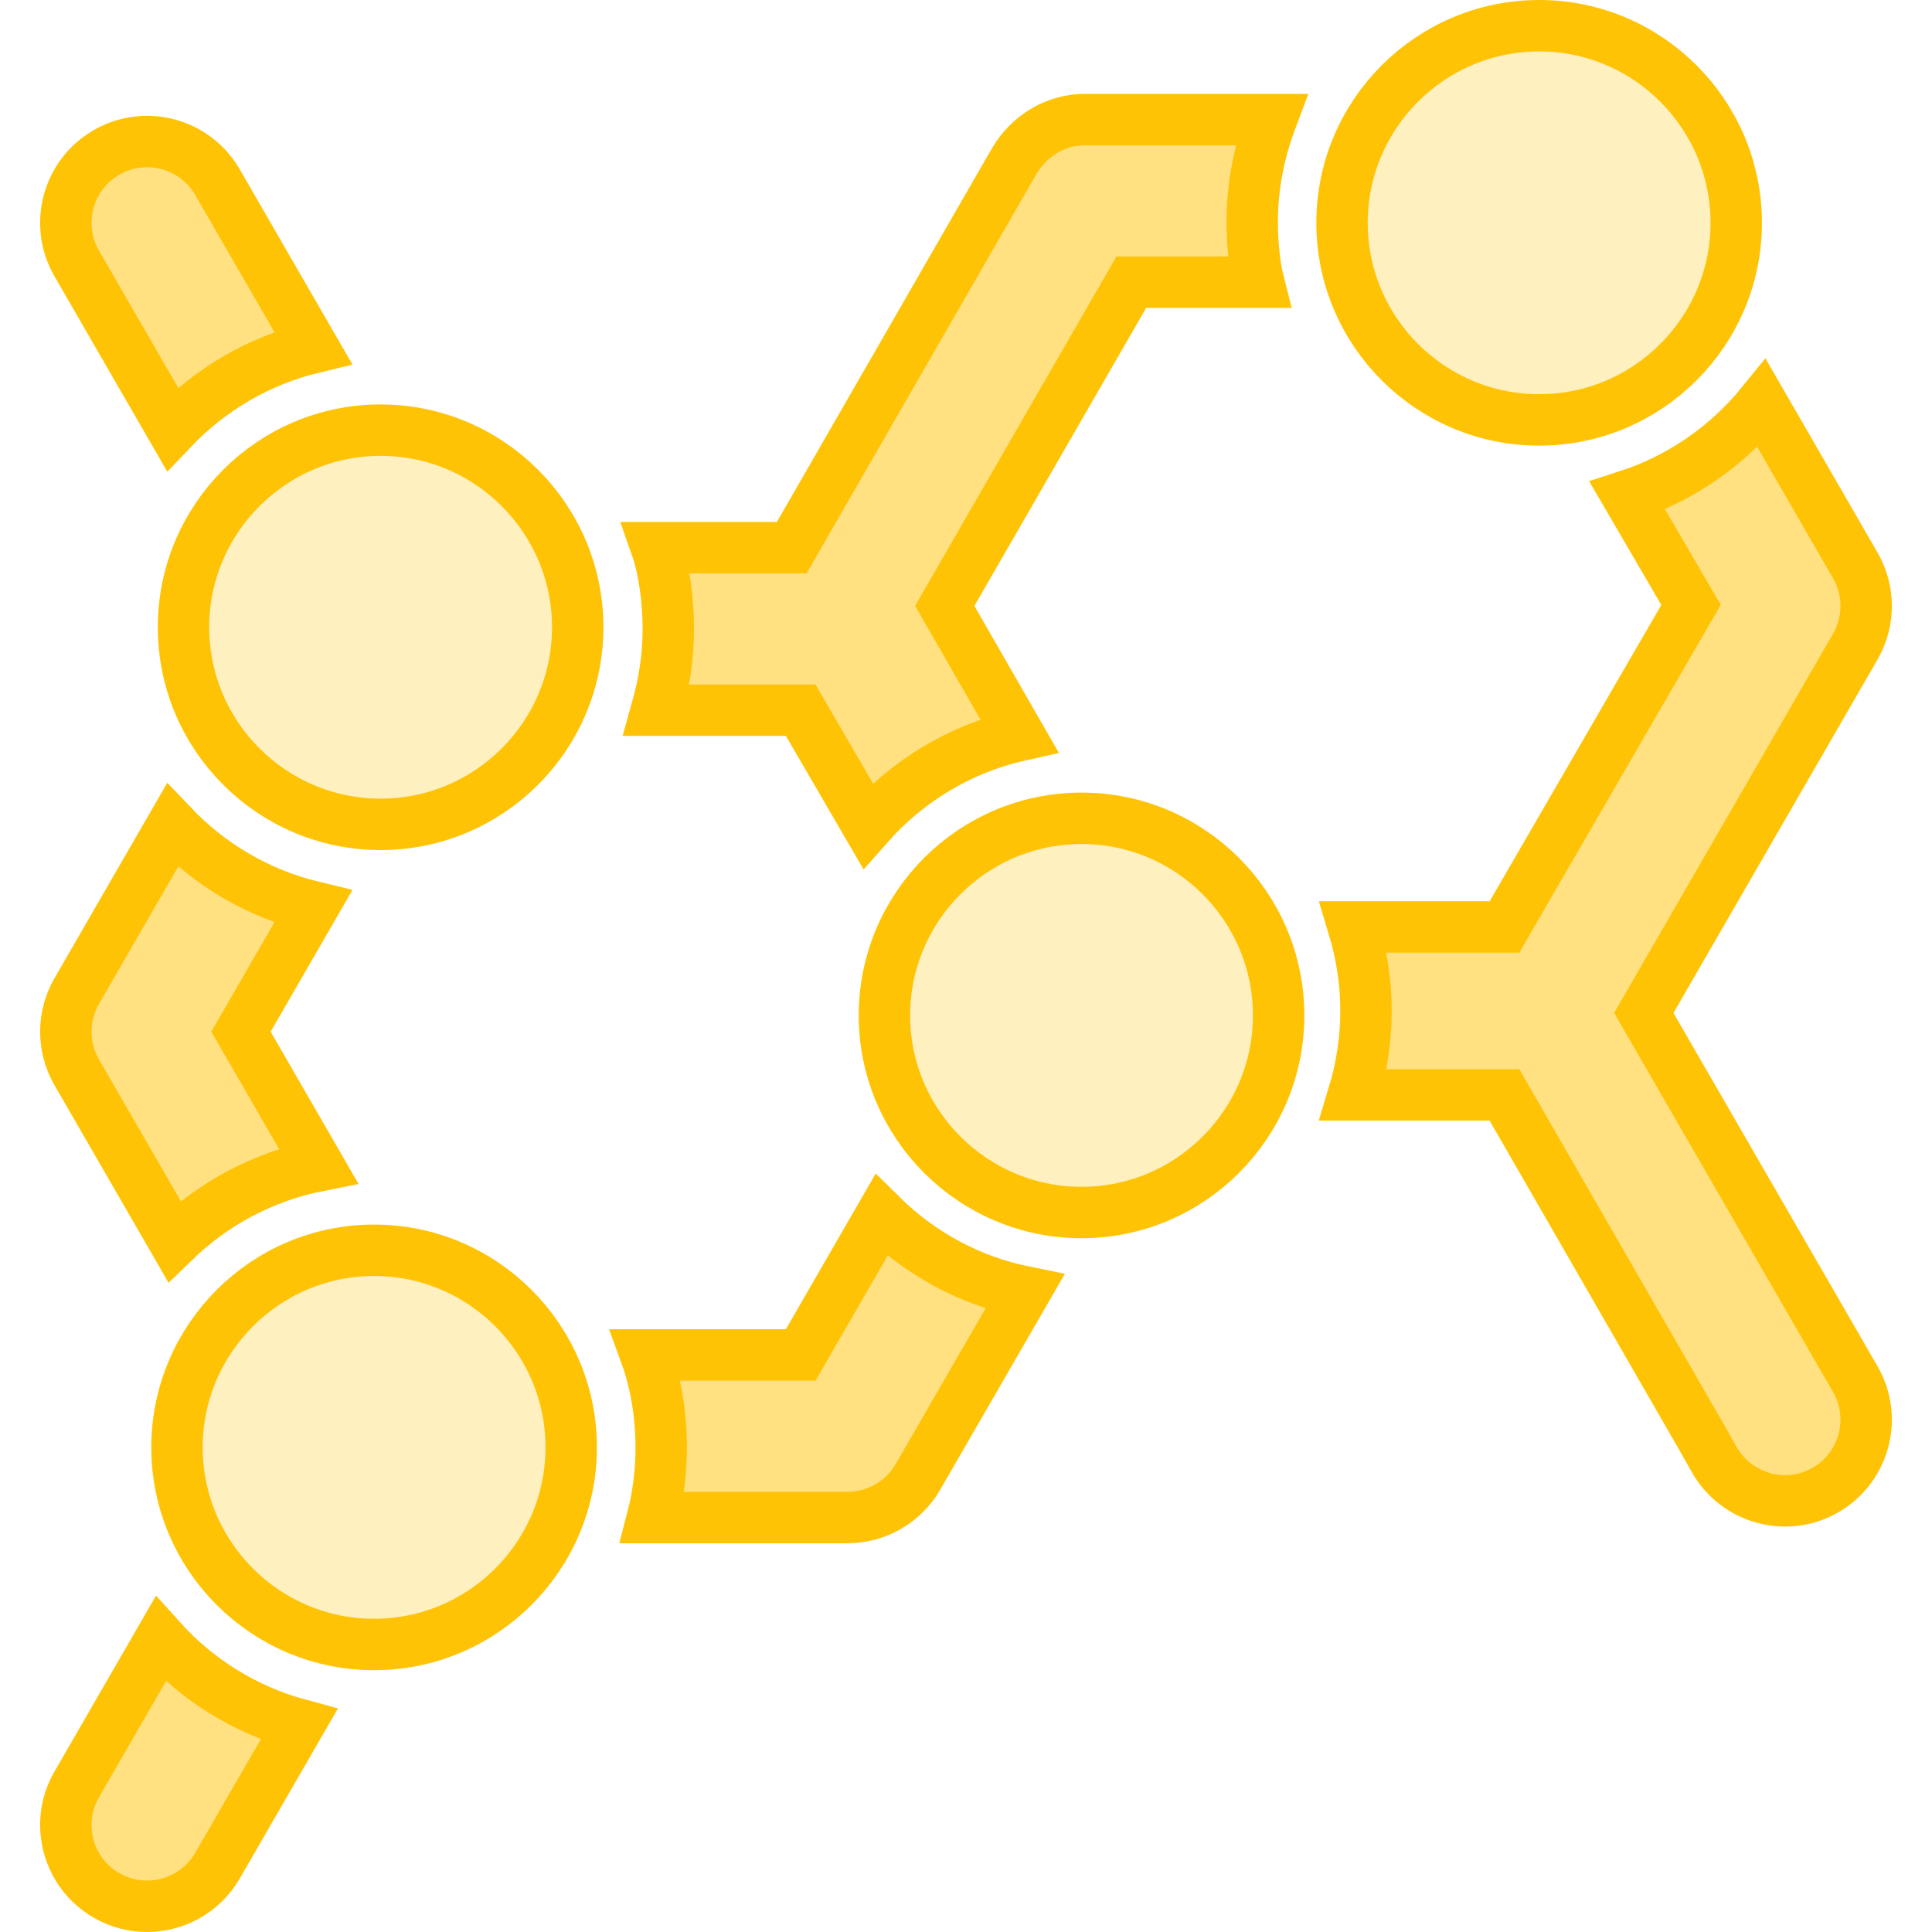
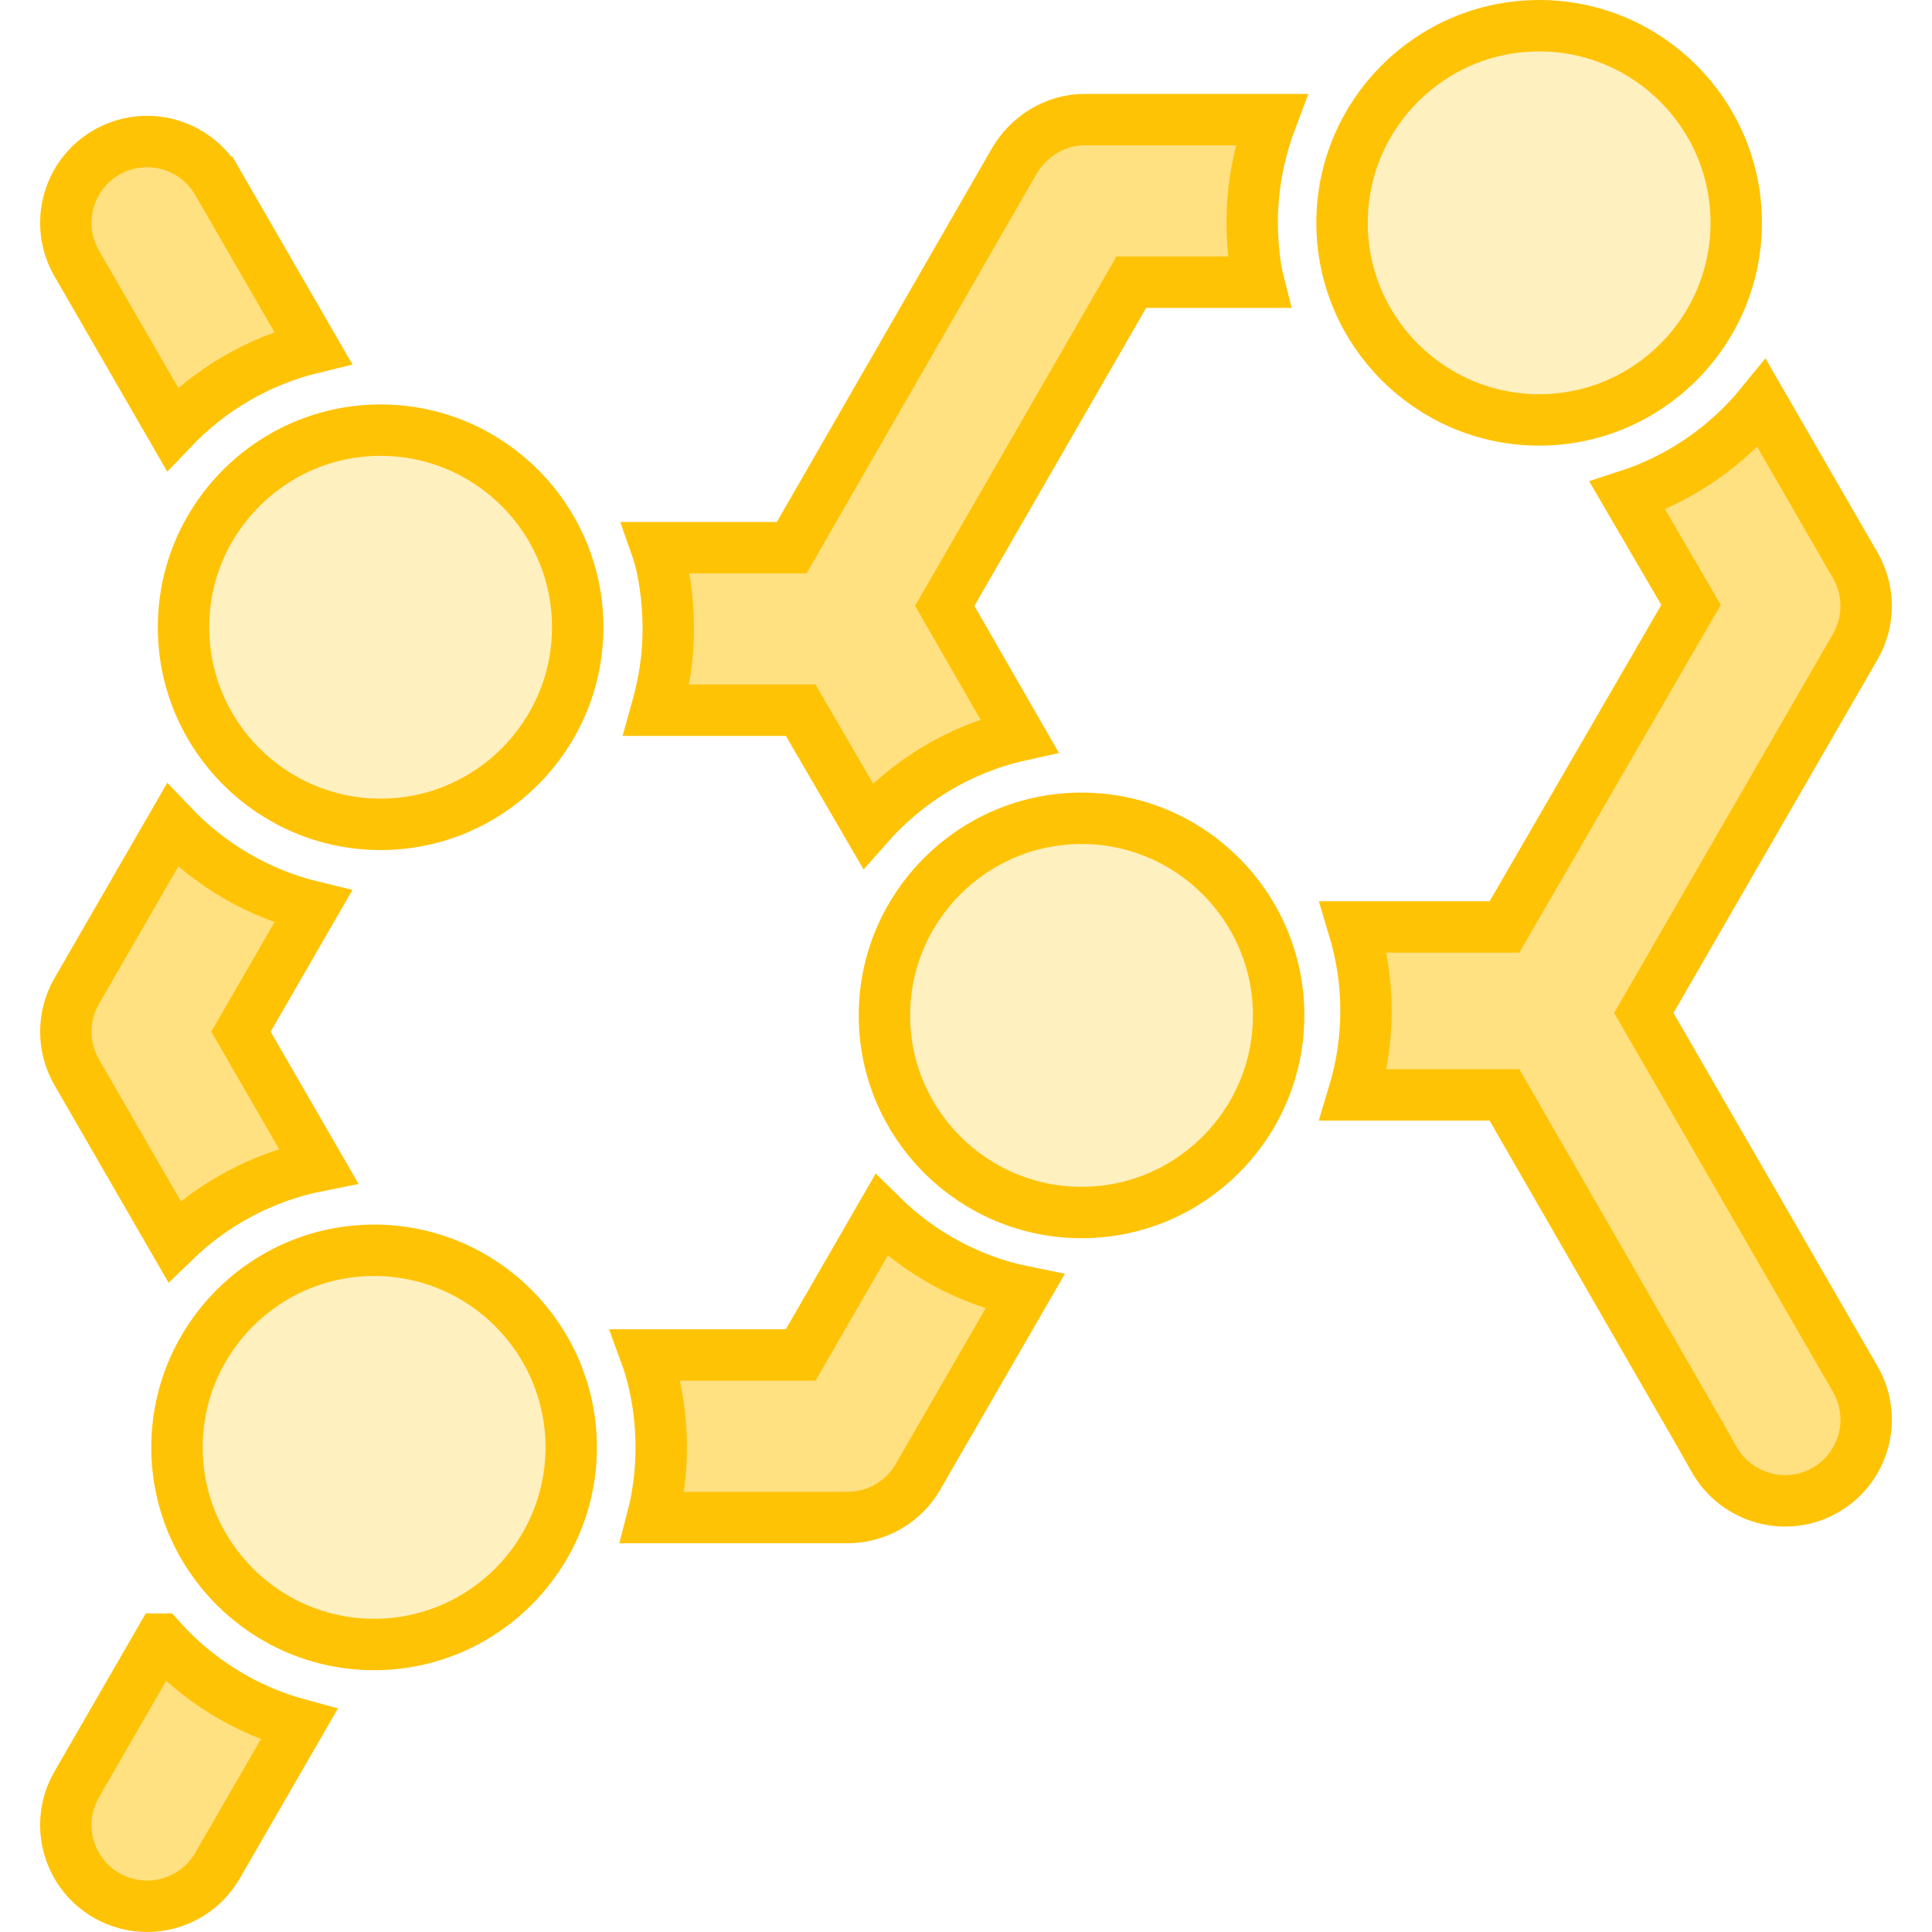
- <svg xmlns="http://www.w3.org/2000/svg" xmlns:html="http://www.w3.org/1999/xhtml" version="1.1" viewBox="0 0 526 526" xml:space="preserve">
-   <style type="text/css">
- .fill-accent-lighter { fill: #ffe182; }
- .fill-accent-lightest { fill: #fff0c0; }
- .stroke-accent { stroke: #ffc306; }
- .home-scene-feature-icon { stroke-width: 14px; }
- </style>
+ <svg xmlns="http://www.w3.org/2000/svg" xmlns:html="http://www.w3.org/1999/xhtml" viewBox="0 0 526 526">
+   <style>
+         .fill-accent-lighter{fill:#ffe182}.fill-accent-lightest{fill:#fff0c0}.stroke-accent{stroke:#ffc306}.home-scene-feature-icon{stroke-width:14px}
+     </style>
  <html:link rel="stylesheet" href="/images.css" type="text/css" />
-   <path class="home-scene-feature-icon fill-accent-lighter stroke-accent" d="M447.536,275.777l57.573-99.719c3.954-6.846,3.954-15.282,0-22.128  l-25.446-44.076c-9.419,11.585-22.083,20.422-36.596,25.125l17.329,29.71l-50.795,87.676  h-41.119c2.221,7.376,3.421,14.915,3.421,22.839c0,7.942-1.205,15.516-3.435,22.892h41.133  l53.989,93.755l3.194,5.655c6.11,10.584,19.643,14.27,30.225,8.16  c10.585-6.11,14.21-19.612,8.1-30.196L447.536,275.777z" />
-   <path class="home-scene-feature-icon fill-accent-lighter stroke-accent" d="M43.721,446.263l-22.828,39.543c-6.113,10.583-2.487,24.116,8.097,30.226  C32.475,518.045,36.279,519,40.032,519c7.647,0,15.085-3.968,19.184-11.067l10.644-18.438  l11.544-19.994C66.669,465.504,53.649,457.306,43.721,446.263z" />
-   <path class="home-scene-feature-icon fill-accent-lighter stroke-accent" d="M59.217,49.598c-6.11-10.585-19.645-14.208-30.226-8.099  c-10.584,6.11-14.21,19.643-8.097,30.226l26.034,45.095  c10.216-10.733,23.433-18.576,38.3-22.17L59.217,49.598z" />
-   <path class="home-scene-feature-icon fill-accent-lighter stroke-accent" d="M346.097,32.566h-50.863c-7.906,0-15.21,4.544-19.162,11.39l-60.518,105.147  h-36.809c2.072,5.9,3.204,14.443,3.204,22.127c0,7.685-1.135,14.752-3.205,22.128h39.248  l18.29,31.45c10.644-12.075,24.976-20.929,41.219-24.56l-20.287-35.293l50.796-88.134  h34.651c-1.13-4.425-1.737-10.743-1.737-16.351  C340.925,50.641,342.767,41.416,346.097,32.566z" />
-   <path class="home-scene-feature-icon fill-accent-lighter stroke-accent" d="M239.95,330.844l-21.959,38.056h-42.16  c2.702,7.376,4.192,16.385,4.192,25.203c0,6.57-0.825,13.151-2.36,19.052h53.102  c7.906,0,15.21-4.24,19.162-11.086l29.068-50.345  C263.948,348.676,250.472,341.25,239.95,330.844z" />
-   <path class="home-scene-feature-icon fill-accent-lighter stroke-accent" d="M65.603,280.878l19.624-33.989c-14.865-3.593-28.083-11.437-38.3-22.17  l-26.034,45.095c-3.955,6.846-3.955,15.282,0,22.127l26.578,46.035  c10.62-10.301,24.135-17.624,39.205-20.6L65.603,280.878z" />
-   <path class="home-scene-feature-icon fill-accent-lightest stroke-accent" d="M103.624,117.109c-29.589,0-53.661,24.072-53.661,53.661  s24.072,53.663,53.661,53.663c29.59,0,53.663-24.073,53.663-53.663  C157.286,141.181,133.214,117.109,103.624,117.109z" />
-   <path class="home-scene-feature-icon fill-accent-lightest stroke-accent" d="M294.454,222.79c-29.589,0-53.661,24.072-53.661,53.661  c0,29.589,24.072,53.663,53.661,53.663c29.59,0,53.663-24.073,53.663-53.663  S324.045,222.79,294.454,222.79z" />
-   <path class="home-scene-feature-icon fill-accent-lightest stroke-accent" d="M419.041,7c-29.59,0-53.663,24.072-53.663,53.661  c0,29.59,24.072,53.663,53.663,53.663c29.589,0,53.661-24.073,53.661-53.663  C472.701,31.072,448.629,7,419.041,7z" />
-   <path class="home-scene-feature-icon fill-accent-lightest stroke-accent" d="M101.849,340.397c-29.59,0-53.663,24.073-53.663,53.663  c0,29.589,24.072,53.663,53.663,53.663s53.663-24.073,53.663-53.663  S131.44,340.397,101.849,340.397z" />
+   <path class="home-scene-feature-icon fill-accent-lighter stroke-accent" d="M447.536 275.777l57.573-99.719a22.123 22.123 0 000-22.128l-25.447-44.076c-9.419 11.585-22.083 20.422-36.595 25.125l17.329 29.71-50.796 87.676h-41.119c2.222 7.376 3.422 14.915 3.422 22.839 0 7.942-1.205 15.516-3.436 22.891H409.6l53.99 93.755 3.194 5.655c6.11 10.584 19.642 14.27 30.224 8.16 10.586-6.11 14.21-19.612 8.1-30.196l-57.572-99.692zM43.72 446.263l-22.827 39.543c-6.113 10.583-2.487 24.116 8.097 30.226A22.014 22.014 0 0040.032 519c7.647 0 15.085-3.968 19.184-11.067l10.645-18.438 11.543-19.994c-14.735-3.997-27.755-12.195-37.683-23.238zM59.217 49.598c-6.11-10.585-19.644-14.208-30.226-8.1-10.584 6.11-14.21 19.643-8.097 30.227l26.034 45.095c10.216-10.733 23.433-18.577 38.3-22.17l-26.01-45.052zm286.88-17.032h-50.863c-7.905 0-15.21 4.543-19.162 11.39l-60.518 105.147h-36.81c2.073 5.9 3.205 14.443 3.205 22.127 0 7.684-1.135 14.752-3.205 22.127h39.248l18.29 31.45c10.644-12.075 24.975-20.928 41.218-24.56l-20.287-35.292 50.796-88.135h34.652c-1.13-4.425-1.737-10.743-1.737-16.35.001-9.83 1.843-19.054 5.173-27.904zM239.95 330.844L217.992 368.9h-42.16c2.702 7.376 4.192 16.385 4.192 25.203 0 6.57-.825 13.15-2.36 19.052h53.103c7.905 0 15.21-4.24 19.162-11.086l29.067-50.346c-15.048-3.047-28.524-10.473-39.046-20.879zM65.603 280.878l19.625-33.99c-14.865-3.593-28.083-11.436-38.3-22.17l-26.034 45.096a22.116 22.116 0 000 22.127l26.578 46.035c10.62-10.301 24.135-17.624 39.205-20.6l-21.074-36.498z" />
+   <path class="home-scene-feature-icon fill-accent-lightest stroke-accent" d="M103.624 117.109c-29.59 0-53.661 24.072-53.661 53.66s24.072 53.663 53.66 53.663c29.591 0 53.663-24.073 53.663-53.663 0-29.588-24.072-53.66-53.662-53.66zm190.83 105.681c-29.588 0-53.66 24.072-53.66 53.66 0 29.59 24.072 53.663 53.66 53.663 29.59 0 53.663-24.073 53.663-53.662s-24.072-53.661-53.663-53.661zM419.041 7c-29.59 0-53.662 24.072-53.662 53.66 0 29.591 24.072 53.663 53.662 53.663s53.661-24.073 53.661-53.662S448.63 7 419.042 7zM101.85 340.397c-29.59 0-53.663 24.073-53.663 53.662s24.072 53.663 53.662 53.663 53.663-24.073 53.663-53.663-24.072-53.662-53.663-53.662z" />
</svg>
